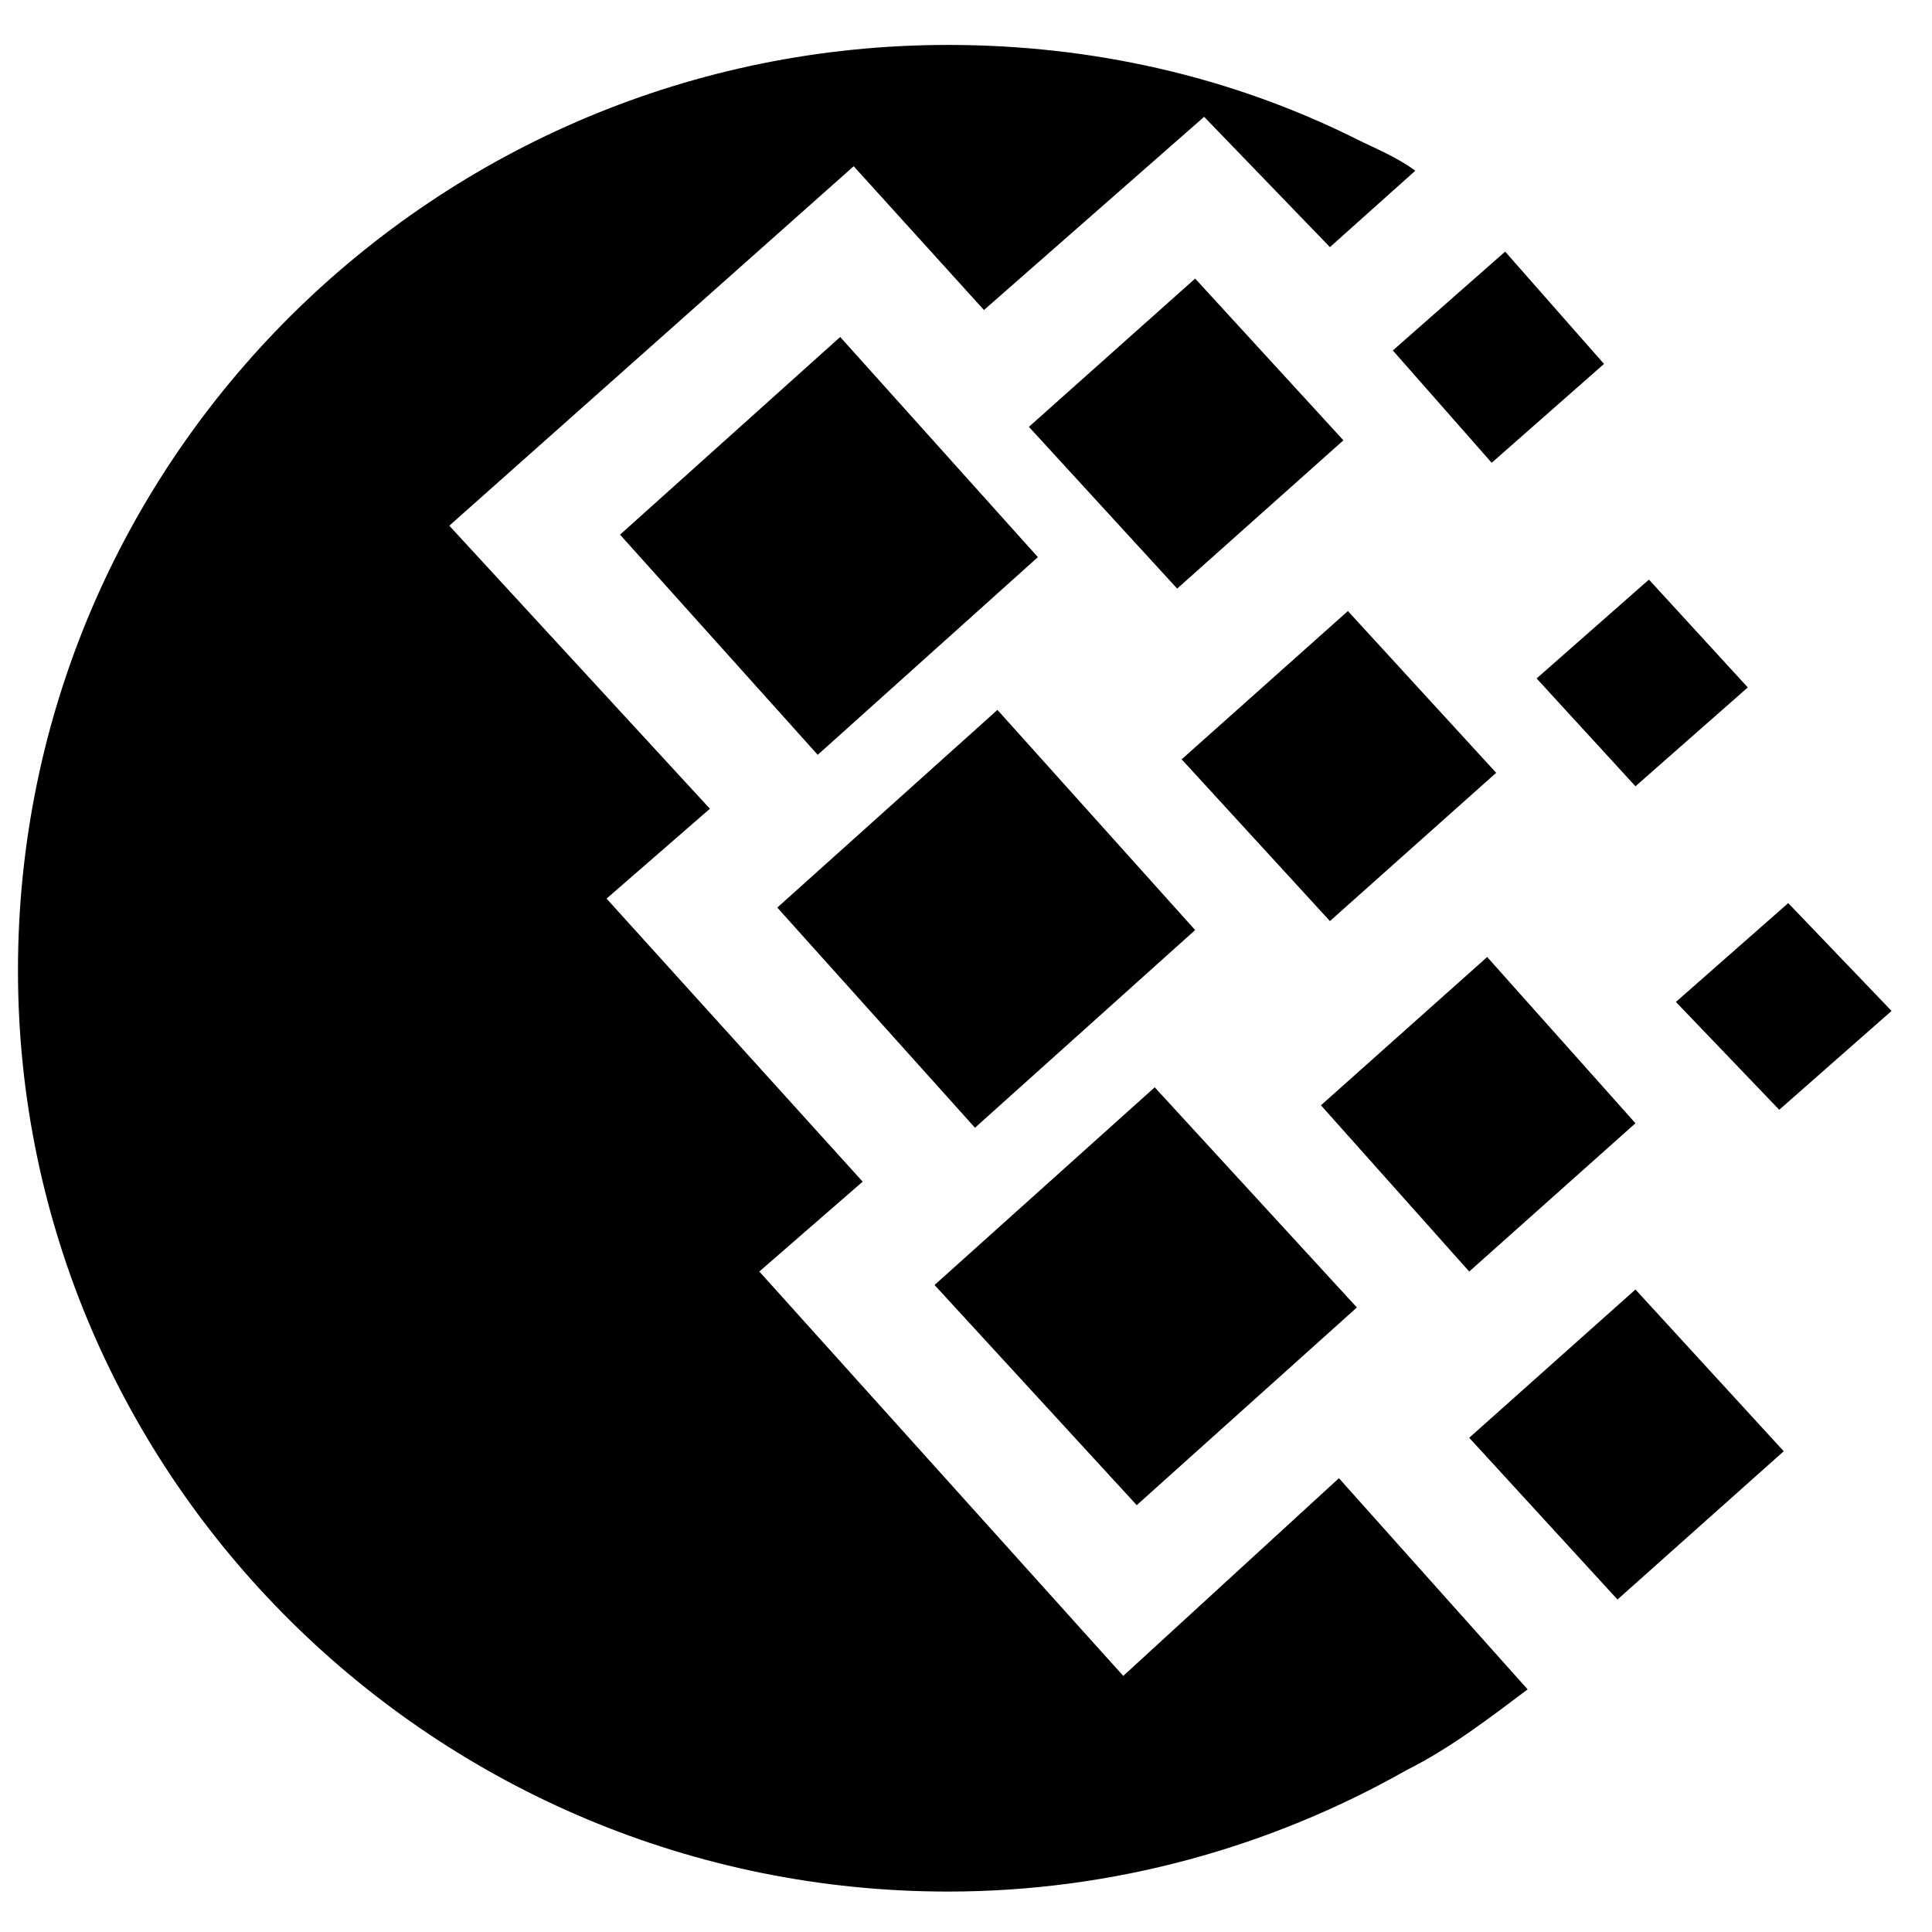
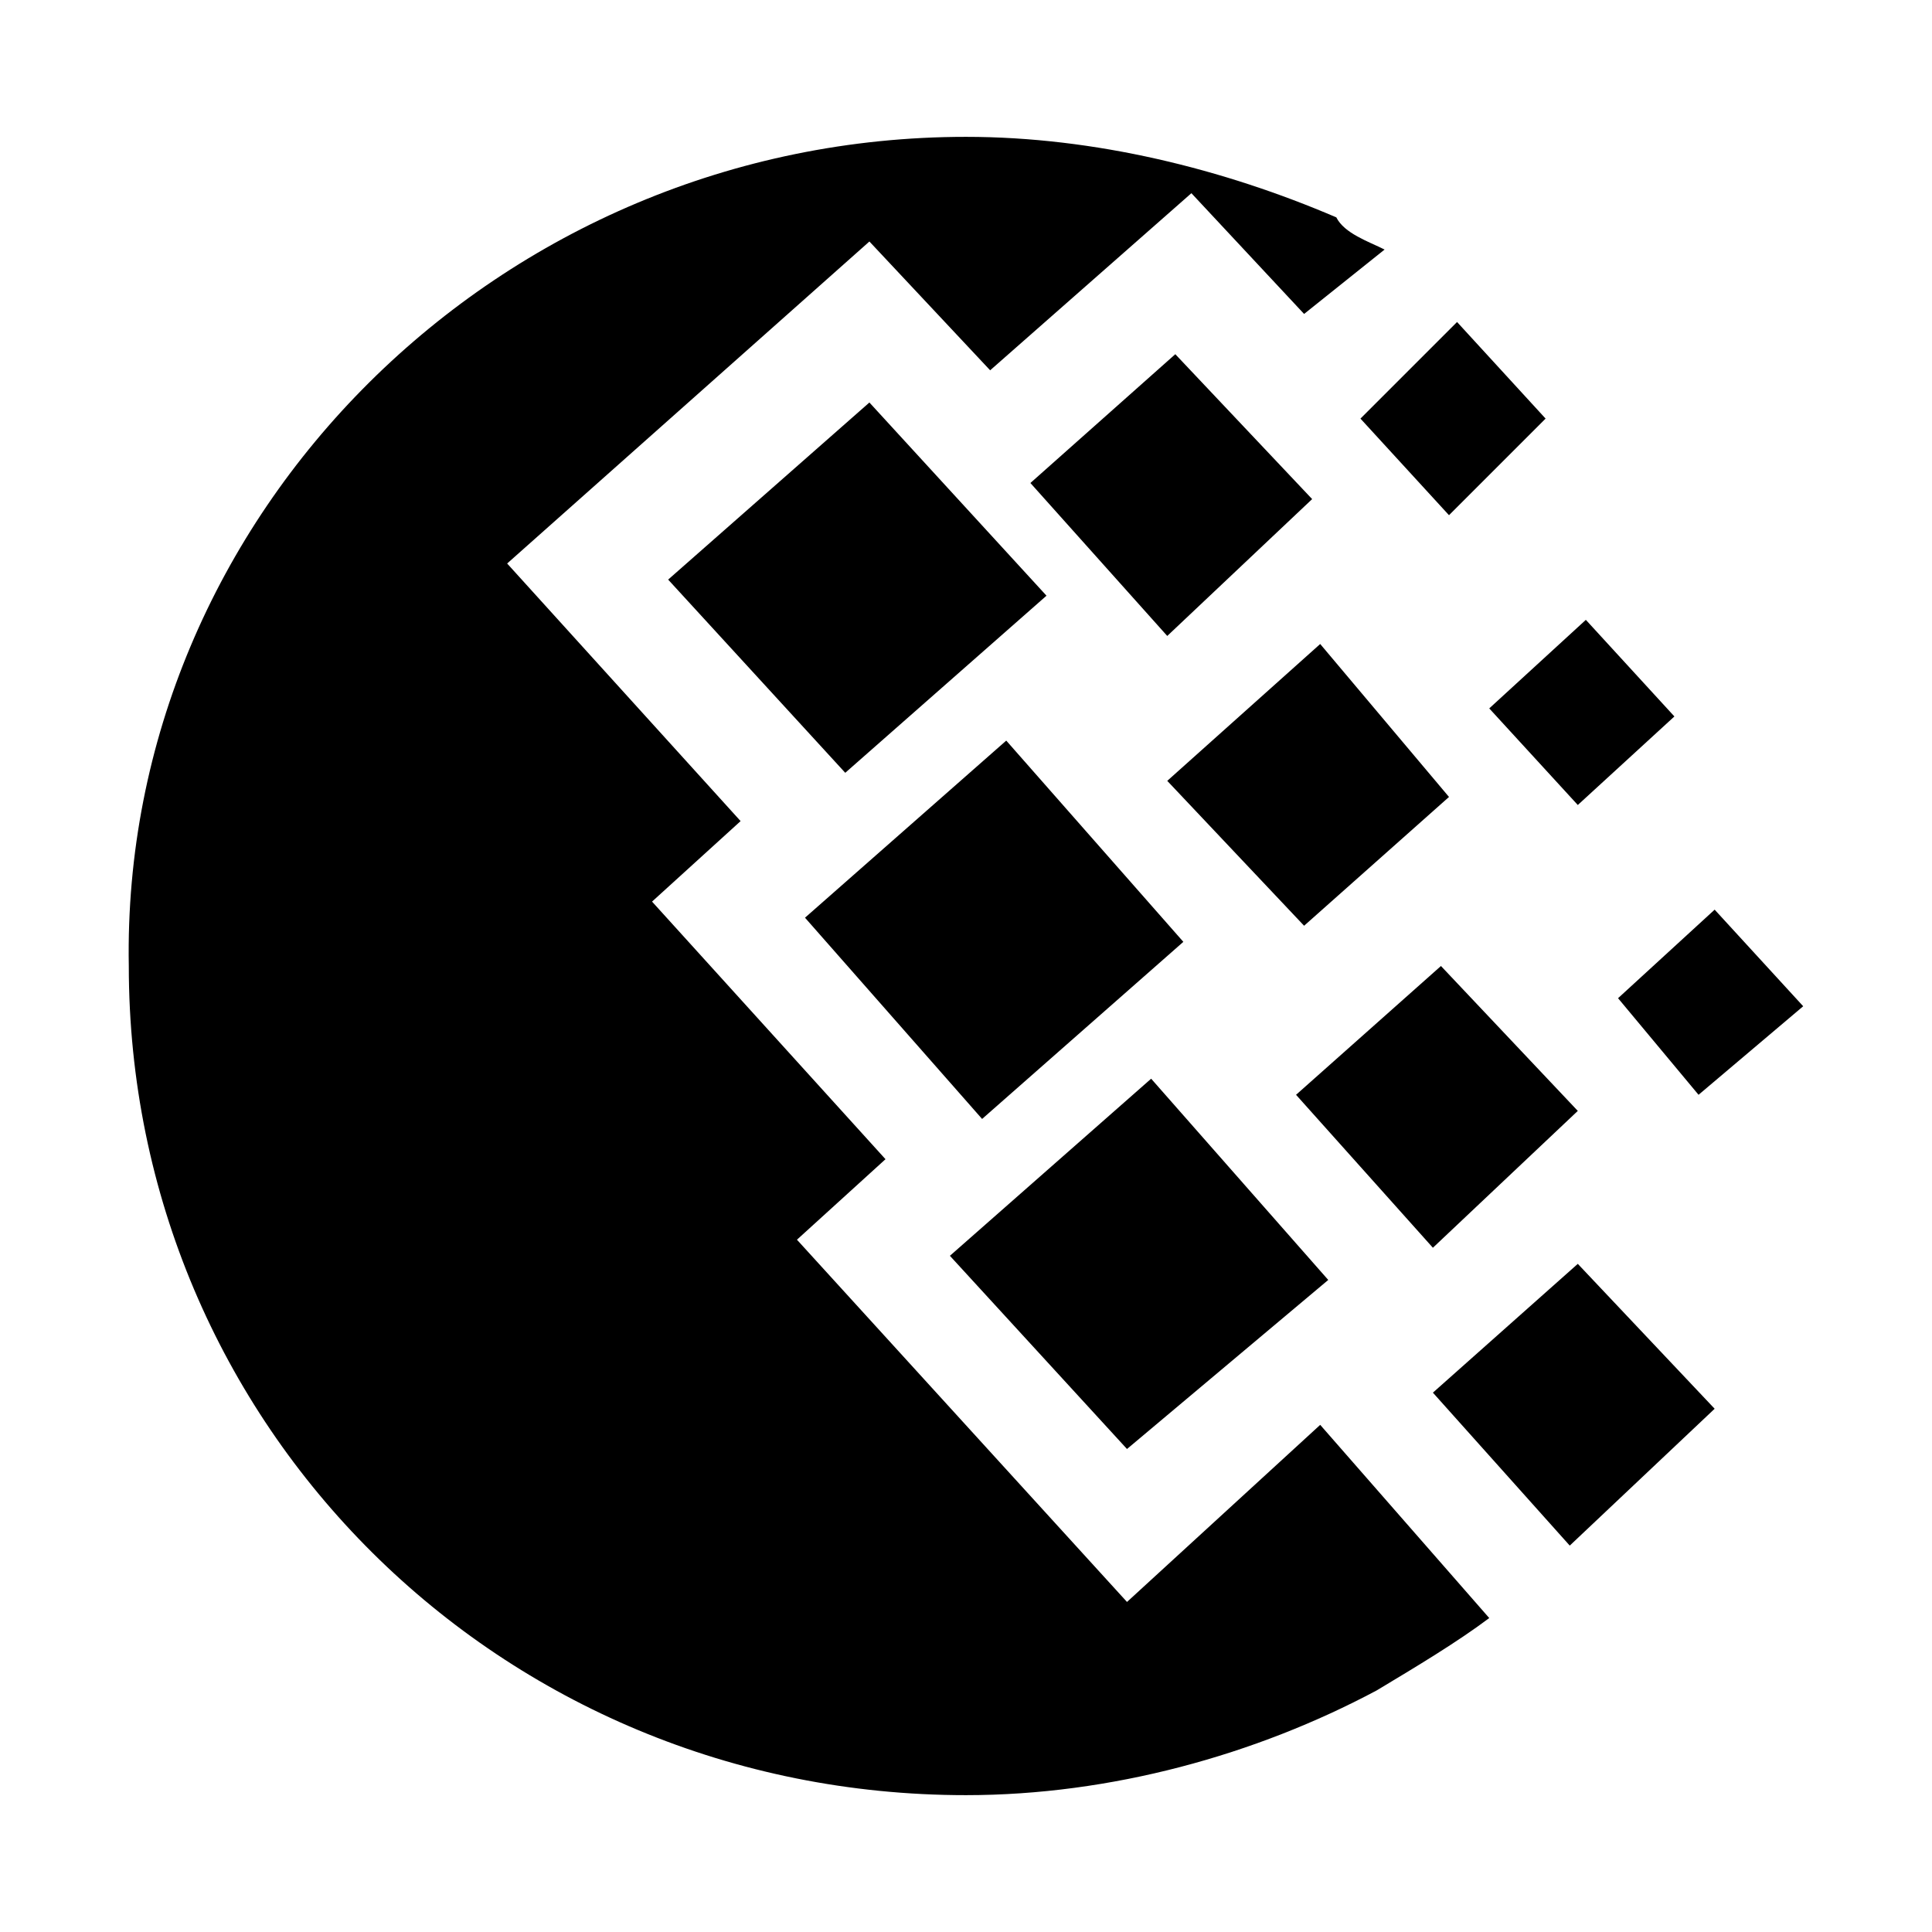
- <svg xmlns="http://www.w3.org/2000/svg" version="1.1" id="Слой_1" x="0px" y="0px" viewBox="0 0 43 43" style="enable-background:new 0 0 43 43;" xml:space="preserve">
-   <path id="Combined-Shape" class="st0" d="M21.1,1c3.2,0,6.3,0.7,9.1,2.1c0.4,0.2,0.9,0.4,1.3,0.7l-1.9,1.7l-2.8-2.9l-4.9,4.3L19,3.7  l-9,8l5.8,6.3l-2.3,2l5.7,6.3l-2.3,2l8.1,9l4.8-4.4l4.2,4.7c-0.8,0.6-1.7,1.3-2.7,1.8c-3,1.7-6.5,2.7-10.2,2.7  c-11.4,0-20.7-9.2-20.7-20.5C0.4,10.2,9.7,1,21.1,1z M17.3,20.2l4.9-4.4l4.4,4.9l-4.9,4.4L17.3,20.2z M20.8,28.6l4.9-4.4l4.5,4.9  l-4.9,4.4L20.8,28.6z M13.8,11.9l4.9-4.4l4.4,4.9l-4.9,4.4L13.8,11.9z M22.9,9.5l3.7-3.3l3.3,3.6l-3.7,3.3L22.9,9.5z M29.4,24.6  l3.7-3.3l3.3,3.7l-3.7,3.3L29.4,24.6z M32.7,32l3.7-3.3l3.3,3.6L36,35.6L32.7,32z M34.2,15.1l2.5-2.2l2.2,2.4l-2.5,2.2L34.2,15.1z   M31,7.8l2.5-2.2l2.2,2.5l-2.5,2.2L31,7.8z M37.3,22.3l2.5-2.2l2.3,2.4l-2.5,2.2L37.3,22.3z M26.3,16.9l3.7-3.3l3.3,3.6l-3.7,3.3  L26.3,16.9z" />
+ <svg xmlns="http://www.w3.org/2000/svg" version="1.1" id="Layer_1" x="0px" y="0px" viewBox="0 0 24 24" style="enable-background:new 0 0 24 24;" xml:space="preserve">
+   <style type="text/css">
+ 	.st0{fill:none;}
+ </style>
+   <path class="st0" d="M0,0h24v24H0V0z" />
+   <path id="Combined-Shape" d="M12,1.7c1.6,0,3.2,0.4,4.6,1C16.7,2.9,17,3,17.2,3.1l-1,0.8l-1.4-1.5l-2.5,2.2l-1.5-1.6l-4.5,4l2.9,3.2  l-1.1,1l2.9,3.2l-1.1,1l4.1,4.5l2.4-2.2l2.1,2.4c-0.4,0.3-0.9,0.6-1.4,0.9c-1.5,0.8-3.3,1.3-5.1,1.3C6.2,22.3,1.6,17.7,1.6,12  C1.5,6.4,6.2,1.7,12,1.7z M10,11.4l2.5-2.2l2.2,2.5l-2.5,2.2L10,11.4z M11.8,15.6l2.5-2.2l2.2,2.5L14,18L11.8,15.6z M8.3,7.2L10.8,5  L13,7.4l-2.5,2.2L8.3,7.2z M12.8,6l1.8-1.6l1.7,1.8l-1.8,1.7L12.8,6z M16.1,13.6l1.8-1.6l1.7,1.8l-1.8,1.7L16.1,13.6z M17.8,17.3  l1.8-1.6l1.7,1.8l-1.8,1.7L17.8,17.3z M18.5,8.8l1.2-1.1l1.1,1.2L19.6,10L18.5,8.8z M16.9,5.2L18.1,4l1.1,1.2L18,6.4L16.9,5.2z   M20.1,12.4l1.2-1.1l1.1,1.2l-1.3,1.1L20.1,12.4z M14.5,9.7L16.4,8L18,9.9l-1.8,1.6L14.5,9.7z" />
</svg>
